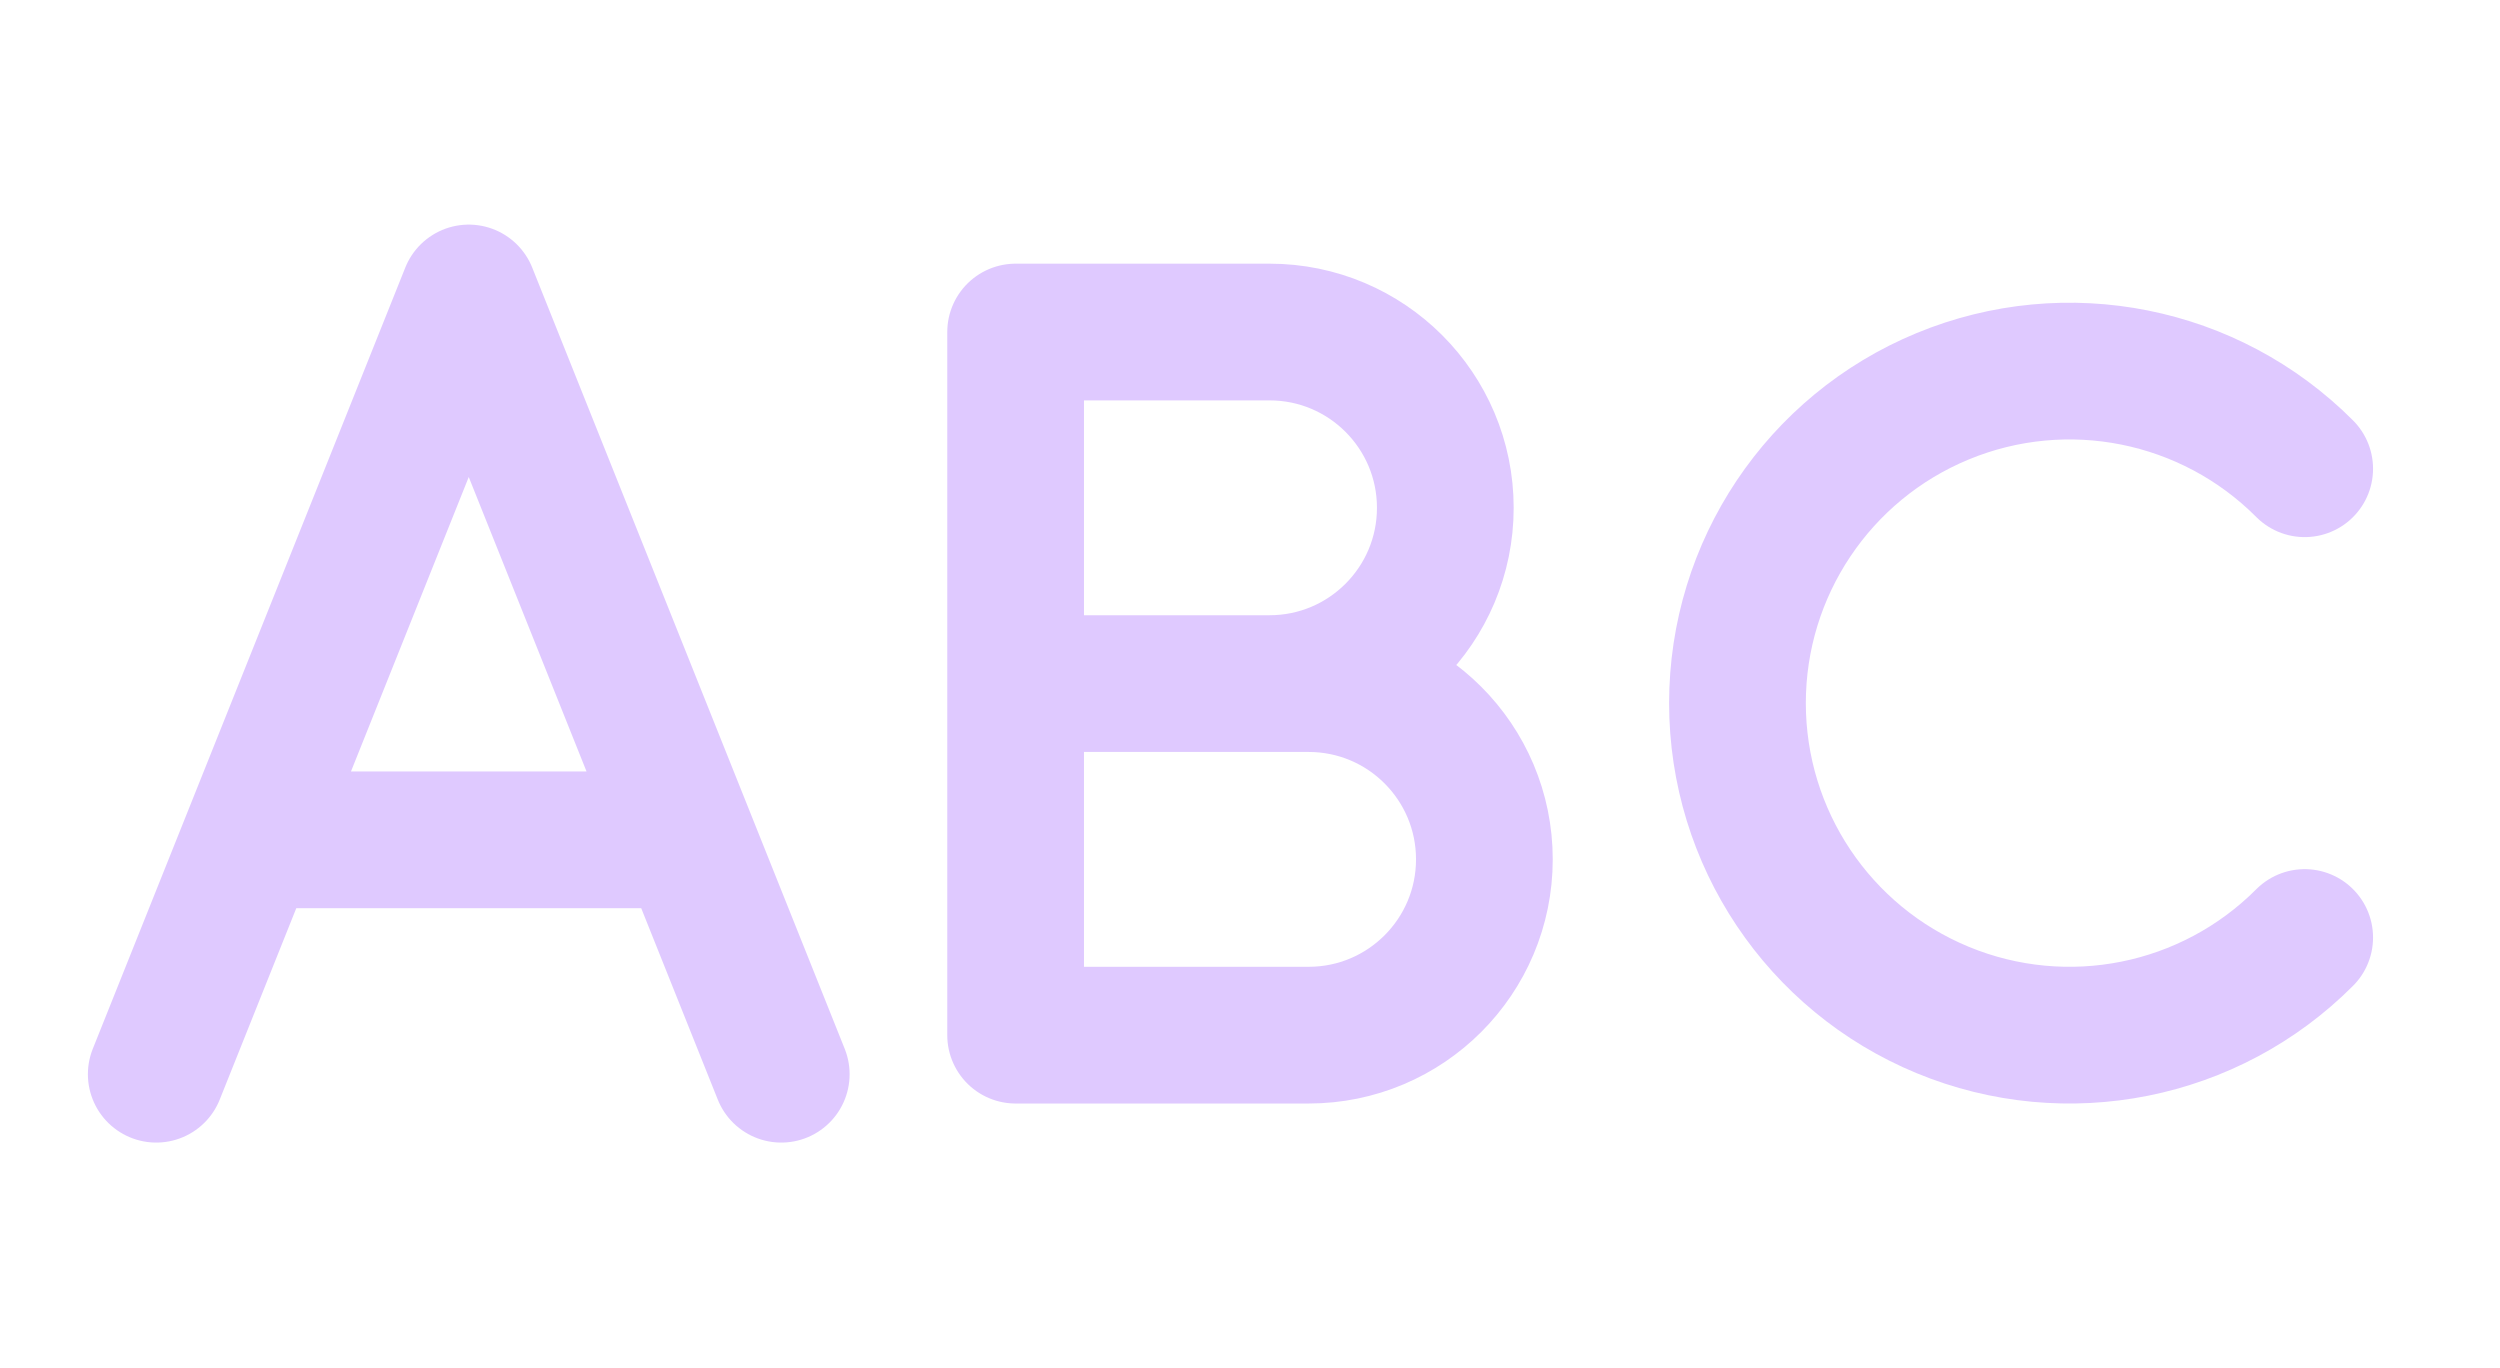
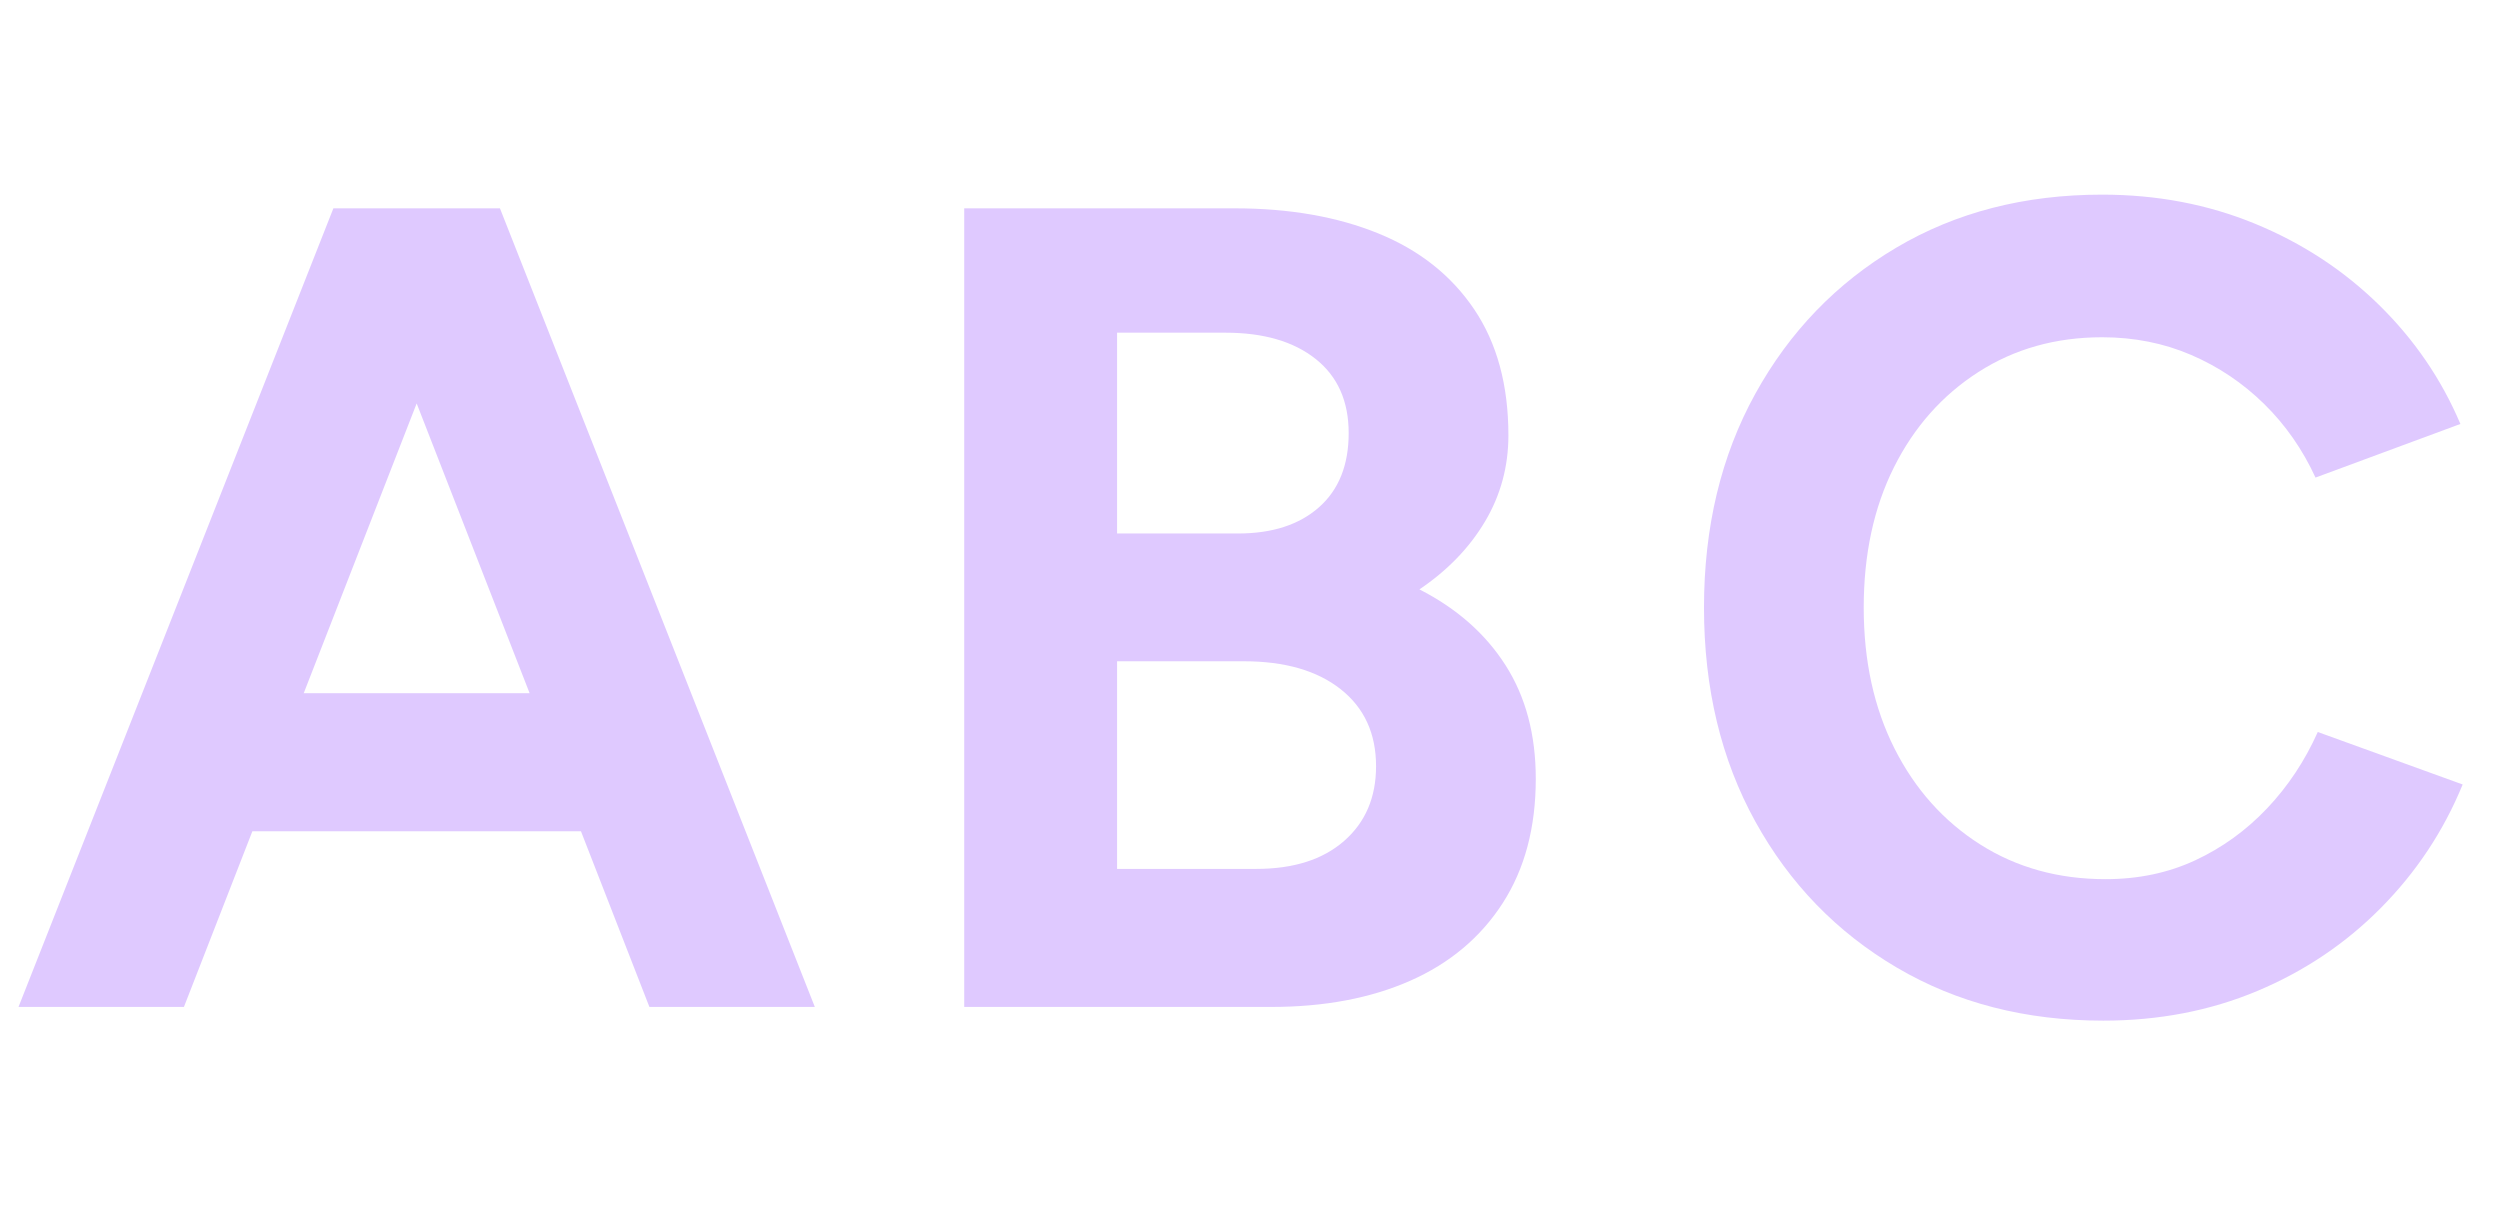
- <svg xmlns="http://www.w3.org/2000/svg" viewBox="0 0 128 70">
-   <path d="M16 52 L32 12 L48 52 M21 40 H43" transform="translate(-8 3)" stroke="#dfc9ff" stroke-width="7" fill="none" stroke-linecap="round" stroke-linejoin="round" />
-   <path d="M20 14 V50 H35 A9 9 0 0 0 35 32 H20 M20 14 H33 A9 9 0 0 1 33 32" transform="translate(32 3)" stroke="#dfc9ff" stroke-width="7" fill="none" stroke-linecap="round" stroke-linejoin="round" />
-   <path d="M46 21 A17 17 0 1 0 46 45" transform="translate(72 3)" stroke="#dfc9ff" stroke-width="7" fill="none" stroke-linecap="round" stroke-linejoin="round" />
+ <svg xmlns="http://www.w3.org/2000/svg" viewBox="0 0 144 70">
+   <path d="M1.066 58.0 19.203 12.0H28.797L46.934 58.0H37.406L33.463 47.88H14.537L10.594 58.0ZM17.494 39.929H30.506L24.0 23.237Z" fill="#dfc9ff" />
+   <path d="M55.539 58.0V12.0H71.113Q75.844 12.0 79.393 13.446Q82.941 14.891 84.913 17.816Q86.884 20.74 86.884 25.077Q86.884 27.771 85.537 30.039Q84.19 32.306 81.759 33.949Q84.979 35.591 86.72 38.319Q88.461 41.046 88.461 44.857Q88.461 49.063 86.556 52.02Q84.65 54.977 81.233 56.489Q77.816 58.0 73.216 58.0ZM64.344 50.049H72.361Q75.581 50.049 77.421 48.439Q79.261 46.829 79.261 44.134Q79.261 41.309 77.224 39.699Q75.187 38.089 71.639 38.089H64.344ZM64.344 30.729H71.31Q74.267 30.729 75.976 29.217Q77.684 27.706 77.684 24.946Q77.684 22.186 75.779 20.674Q73.873 19.163 70.587 19.163H64.344Z" fill="#dfc9ff" />
+   <path d="M121.15 58.789Q114.447 58.789 109.256 55.733Q104.064 52.677 101.107 47.321Q98.15 41.966 98.15 35.0Q98.15 28.034 101.107 22.679Q104.064 17.323 109.223 14.267Q114.381 11.211 121.084 11.211Q125.816 11.211 129.89 12.887Q133.964 14.563 137.02 17.553Q140.076 20.543 141.719 24.42L133.373 27.509Q132.256 25.077 130.416 23.27Q128.576 21.463 126.21 20.444Q123.844 19.426 121.084 19.426Q117.076 19.426 113.954 21.43Q110.833 23.434 109.091 26.917Q107.35 30.4 107.35 35.0Q107.35 39.6 109.124 43.116Q110.899 46.631 114.053 48.636Q117.207 50.64 121.281 50.64Q124.107 50.64 126.44 49.556Q128.773 48.471 130.58 46.566Q132.387 44.66 133.504 42.163L141.85 45.186Q140.207 49.194 137.151 52.283Q134.096 55.371 130.021 57.08Q125.947 58.789 121.15 58.789Z" fill="#dfc9ff" />
</svg>
